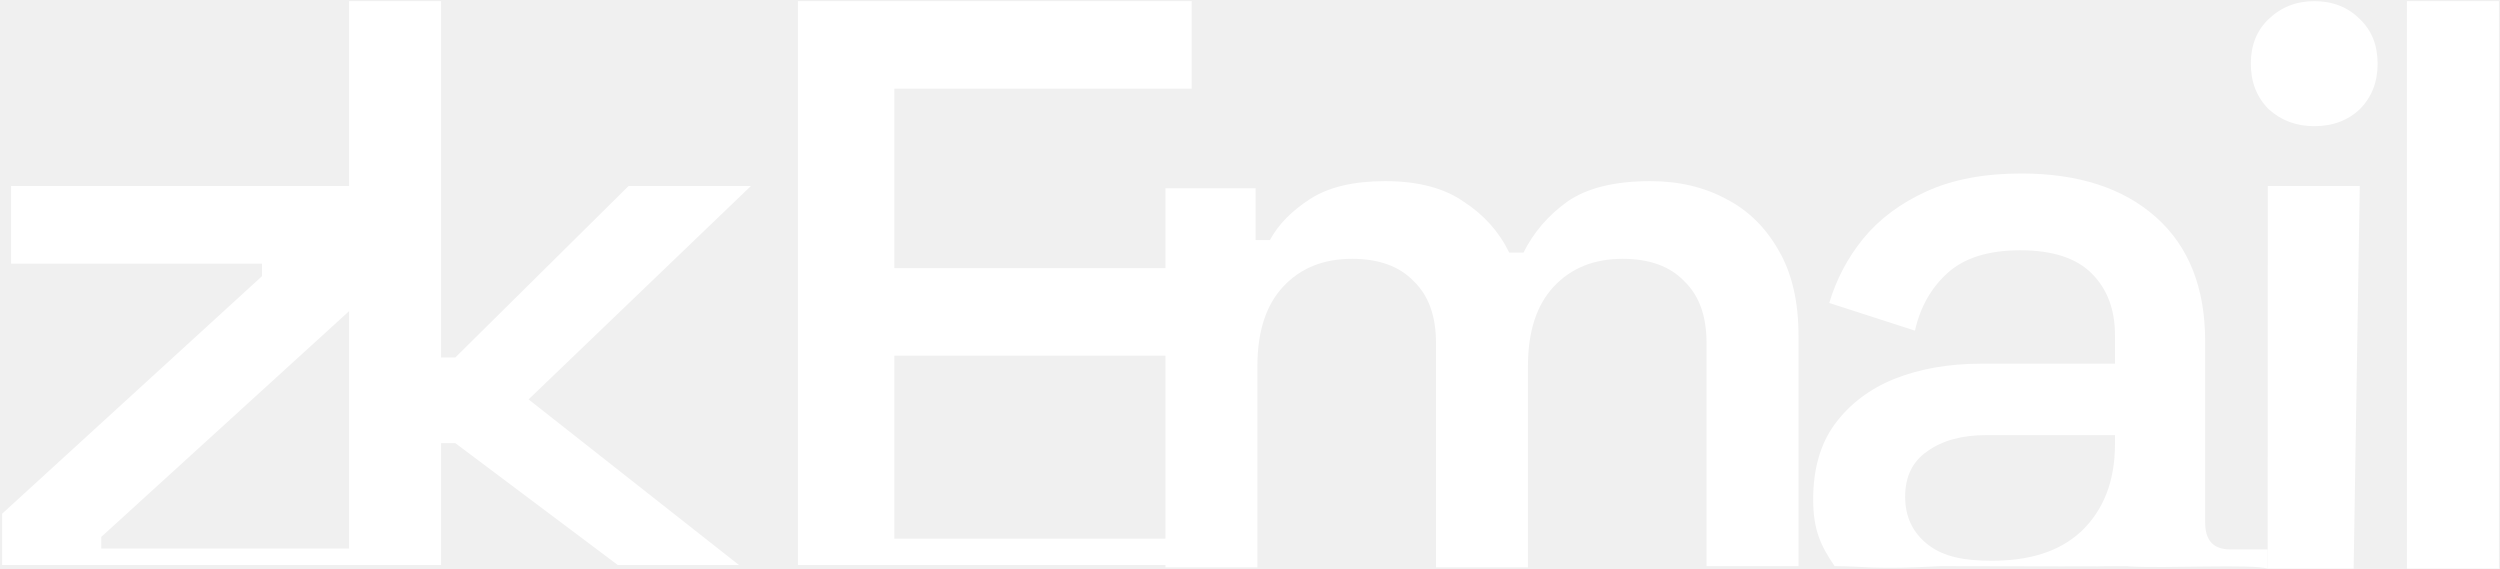
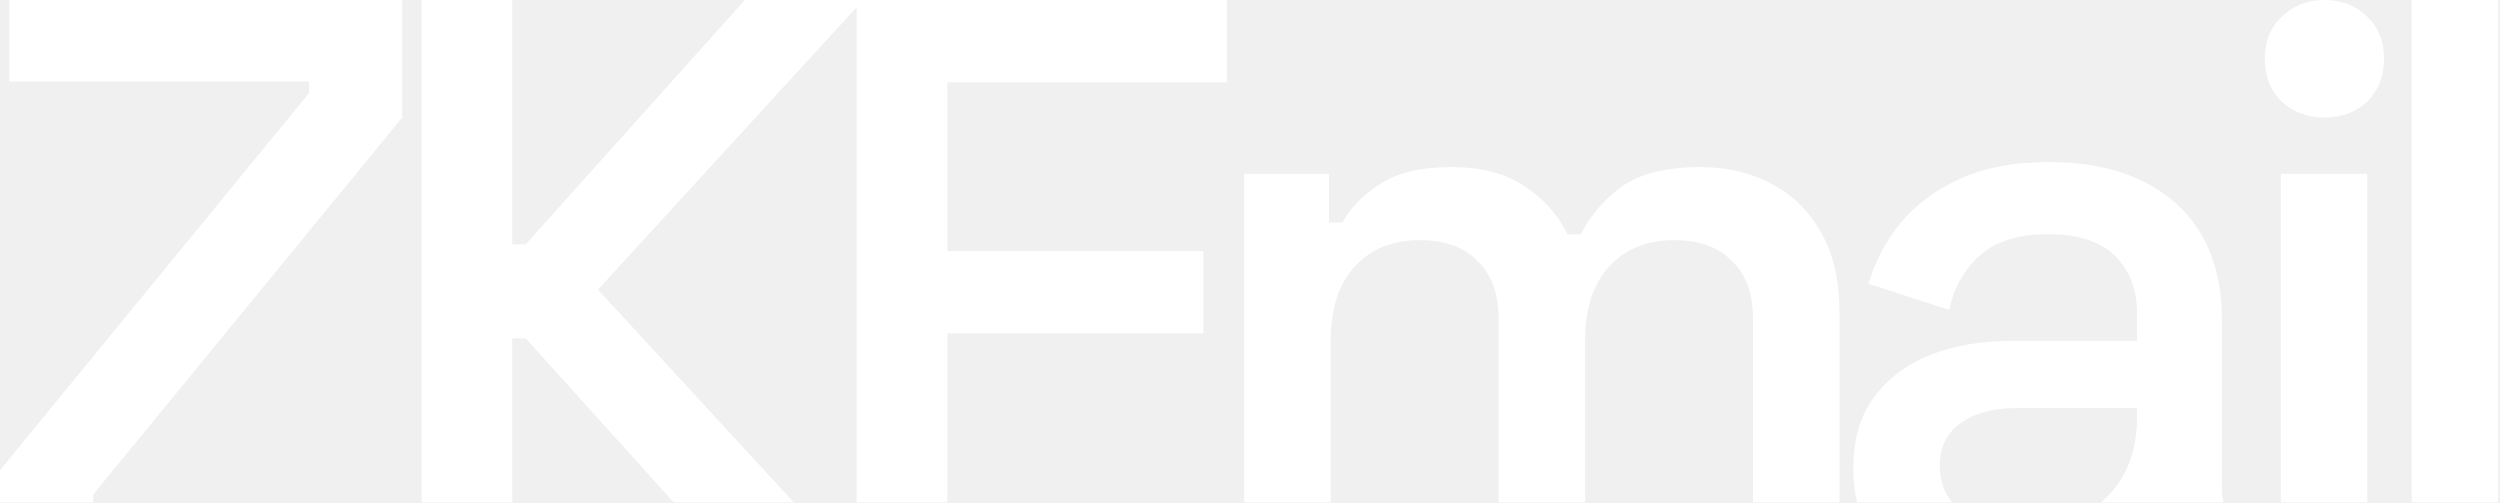
- <svg xmlns="http://www.w3.org/2000/svg" width="1042" height="237" viewBox="0 0 1042 237" fill="none">
-   <path d="M0.896 235.5V214.107L109.196 115.112V109.901H4.618V77.523H150.878V124.788L42.207 223.783V228.621H153.856V235.5H0.896Z" fill="white" />
-   <path d="M145.502 235.5V0.485H183.835V148.979H189.79L261.989 77.523H312.976L220.307 166.47L308 235.5H257.5L189.79 184.706H183.835V235.5H145.502Z" fill="white" />
-   <path d="M332.575 235.5V0.485H496.699V36.957H372.769V111.762H486.279V148.234H372.769V224.528H498.56V235.5H332.575Z" fill="white" />
-   <path d="M485.755 236.454V78.477H523.344V100.063H529.299C532.772 93.612 538.355 87.905 546.046 82.943C553.737 77.981 564.158 75.5 577.308 75.5C590.954 75.5 601.87 78.353 610.058 84.06C618.494 89.518 624.82 96.589 629.038 105.273H634.993C639.211 96.837 645.289 89.766 653.229 84.06C661.417 78.353 672.954 75.5 687.84 75.5C699.749 75.5 710.294 77.981 719.474 82.943C728.654 87.657 735.973 94.853 741.432 104.529C746.89 113.957 749.619 125.742 749.619 139.884V235.966H711.286V142.862C711.286 131.697 708.185 123.137 701.982 117.182C696.028 110.98 687.468 107.878 676.303 107.878C664.394 107.878 654.842 111.724 647.646 119.415C640.451 127.107 636.854 138.147 636.854 152.538V236.454H598.521V142.862C598.521 131.697 595.42 123.137 589.217 117.182C583.262 110.98 574.702 107.878 563.538 107.878C551.628 107.878 542.076 111.724 534.881 119.415C527.686 127.107 524.088 138.147 524.088 152.538V236.454H485.755Z" fill="white" />
-   <path d="M859.5 236.065C846.35 236.065 828.5 235.966 809 235.966C780.5 237.5 777 235.966 764.663 235.966C758.708 227.282 755.731 220.558 755.731 208.152C755.731 195.499 758.708 185.078 764.663 176.891C770.865 168.455 779.177 162.128 789.598 157.91C800.266 153.693 812.3 151.584 825.698 151.584H881.522V139.674C881.522 129.006 878.297 120.446 871.846 113.995C865.395 107.544 855.471 104.319 842.073 104.319C828.923 104.319 818.875 107.42 811.927 113.623C804.98 119.826 800.39 127.889 798.157 137.814L762.43 126.277C765.407 116.352 770.121 107.42 776.572 99.481C783.271 91.293 792.079 84.718 802.996 79.756C813.912 74.794 827.062 72.313 842.445 72.313C866.263 72.313 884.996 78.391 898.642 90.549C912.288 102.706 919.11 119.95 919.11 142.28V217.829C919.11 225.272 922.584 228.994 929.531 228.994H945.162V237C939 235 902.5 237 887.104 236.065V236C882.5 236 886.5 236 880 236C876.5 236 875 236 874.5 236.065C866.5 236 872.154 236.065 859.5 236.065ZM830 233.72C845.383 233.72 857.952 230.234 867.38 221.55C876.808 212.618 881.522 200.461 881.522 185.078V181.357H827.93C817.758 181.357 809.57 183.59 803.368 188.056C797.165 192.274 794.064 198.6 794.064 207.036C794.064 215.472 797.289 222.171 803.74 227.133C810.191 232.095 818.835 233.72 830 233.72Z" fill="white" />
-   <path d="M945.162 237L945.217 77.523H983.55L981 237H945.162ZM964.57 52.588C957.126 52.588 950.8 50.231 945.589 45.517C940.627 40.555 938.146 34.228 938.146 26.537C938.146 18.845 940.627 12.643 945.589 7.929C950.8 2.966 957.126 0.485 964.57 0.485C972.261 0.485 978.588 2.966 983.55 7.929C988.512 12.643 990.993 18.845 990.993 26.537C990.993 34.228 988.512 40.555 983.55 45.517C978.588 50.231 972.261 52.588 964.57 52.588Z" fill="white" />
-   <path d="M1003.22 237V0.485H1041.56V237H1003.22Z" fill="white" />
+ <svg xmlns="http://www.w3.org/2000/svg" width="1274" height="256" viewBox="0 0 1274 256" fill="none">
+   <path d="M47.493 256H0V239.604L157.454 47.493V41.503H4.707V0H204.947V59.901L47.493 252.012V256Z" fill="white" />
+   <path d="M261.061 256H214.851V0H261.061V124.509H267.907L379.579 0H625.244V41.931H482.765V127.931H613.263V169.862H482.765V256H436.555V3.66L304.703 147.613L404.541 256H343.317L267.907 172.429H261.061V256Z" fill="white" />
+   <path d="M678.125 256H634.055V88.568H677.269V113.384H684.115C688.108 105.968 694.526 99.407 703.369 93.702C712.211 87.997 724.192 85.145 739.31 85.145C754.998 85.145 767.549 88.425 776.962 94.986C786.66 101.261 793.934 109.391 798.783 119.374H805.628C810.478 109.676 817.466 101.546 826.594 94.986C836.007 88.425 849.271 85.145 866.385 85.145C880.077 85.145 892.2 87.997 902.754 93.702C913.308 99.122 921.722 107.394 927.998 118.518C934.273 129.358 937.411 142.907 937.411 159.166V256H893.341V162.588C893.341 149.753 889.775 139.912 882.644 133.066C875.798 125.935 865.957 122.369 853.121 122.369C839.43 122.369 828.448 126.79 820.176 135.633C811.904 144.476 807.768 157.169 807.768 173.713V256H763.698V162.588C763.698 149.753 760.132 139.912 753.001 133.066C746.155 125.935 736.314 122.369 723.479 122.369C709.787 122.369 698.805 126.79 690.533 135.633C682.261 144.476 678.125 157.169 678.125 173.713V256Z" fill="white" />
+   <path d="M1133.19 256C1132.58 254.286 1132.27 252.244 1132.27 249.873V163.016C1132.27 137.344 1124.43 117.52 1108.74 103.543C1093.05 89.566 1071.51 82.578 1044.13 82.578C1026.44 82.578 1011.33 85.43 998.776 91.135C986.225 96.84 976.099 104.399 968.397 113.812C960.981 122.94 955.561 133.208 952.139 144.618L993.214 157.882C995.781 146.472 1001.06 137.202 1009.04 130.071C1017.03 122.94 1028.58 119.374 1043.7 119.374C1059.1 119.374 1070.51 123.082 1077.93 130.499C1085.35 137.915 1089.06 147.756 1089.06 160.021V173.713H1024.88C1009.47 173.713 995.638 176.138 983.373 180.987C971.392 185.836 961.837 193.109 954.706 202.808C947.86 212.221 944.437 224.201 944.437 238.748C944.437 244.896 945.073 250.647 946.345 256H994.834C990.616 250.957 988.507 244.779 988.507 237.465C988.507 227.766 992.073 220.493 999.204 215.644C1006.33 210.509 1015.75 207.942 1027.44 207.942H1089.06V212.221C1089.06 229.906 1083.64 243.883 1072.8 254.151C1072.11 254.788 1071.4 255.404 1070.68 256H1133.19Z" fill="white" />
+   <path d="M1206.35 256H1162.28V88.568H1206.35V256Z" fill="white" />
+   <path d="M1273.04 256H1228.97V0H1273.04V256Z" fill="white" />
+   <path d="M1184.53 0C1175.98 0 1168.7 2.852 1162.71 8.557C1157.01 13.977 1154.15 21.108 1154.15 29.951C1154.15 38.793 1157.01 46.067 1162.71 51.772C1168.7 57.191 1175.98 59.901 1184.53 59.901C1193.37 59.901 1200.65 57.191 1206.35 51.772C1212.06 46.067 1214.91 38.793 1214.91 29.951C1214.91 21.108 1212.06 13.977 1206.35 8.557C1200.65 2.852 1193.37 0 1184.53 0Z" fill="white" />
</svg>
